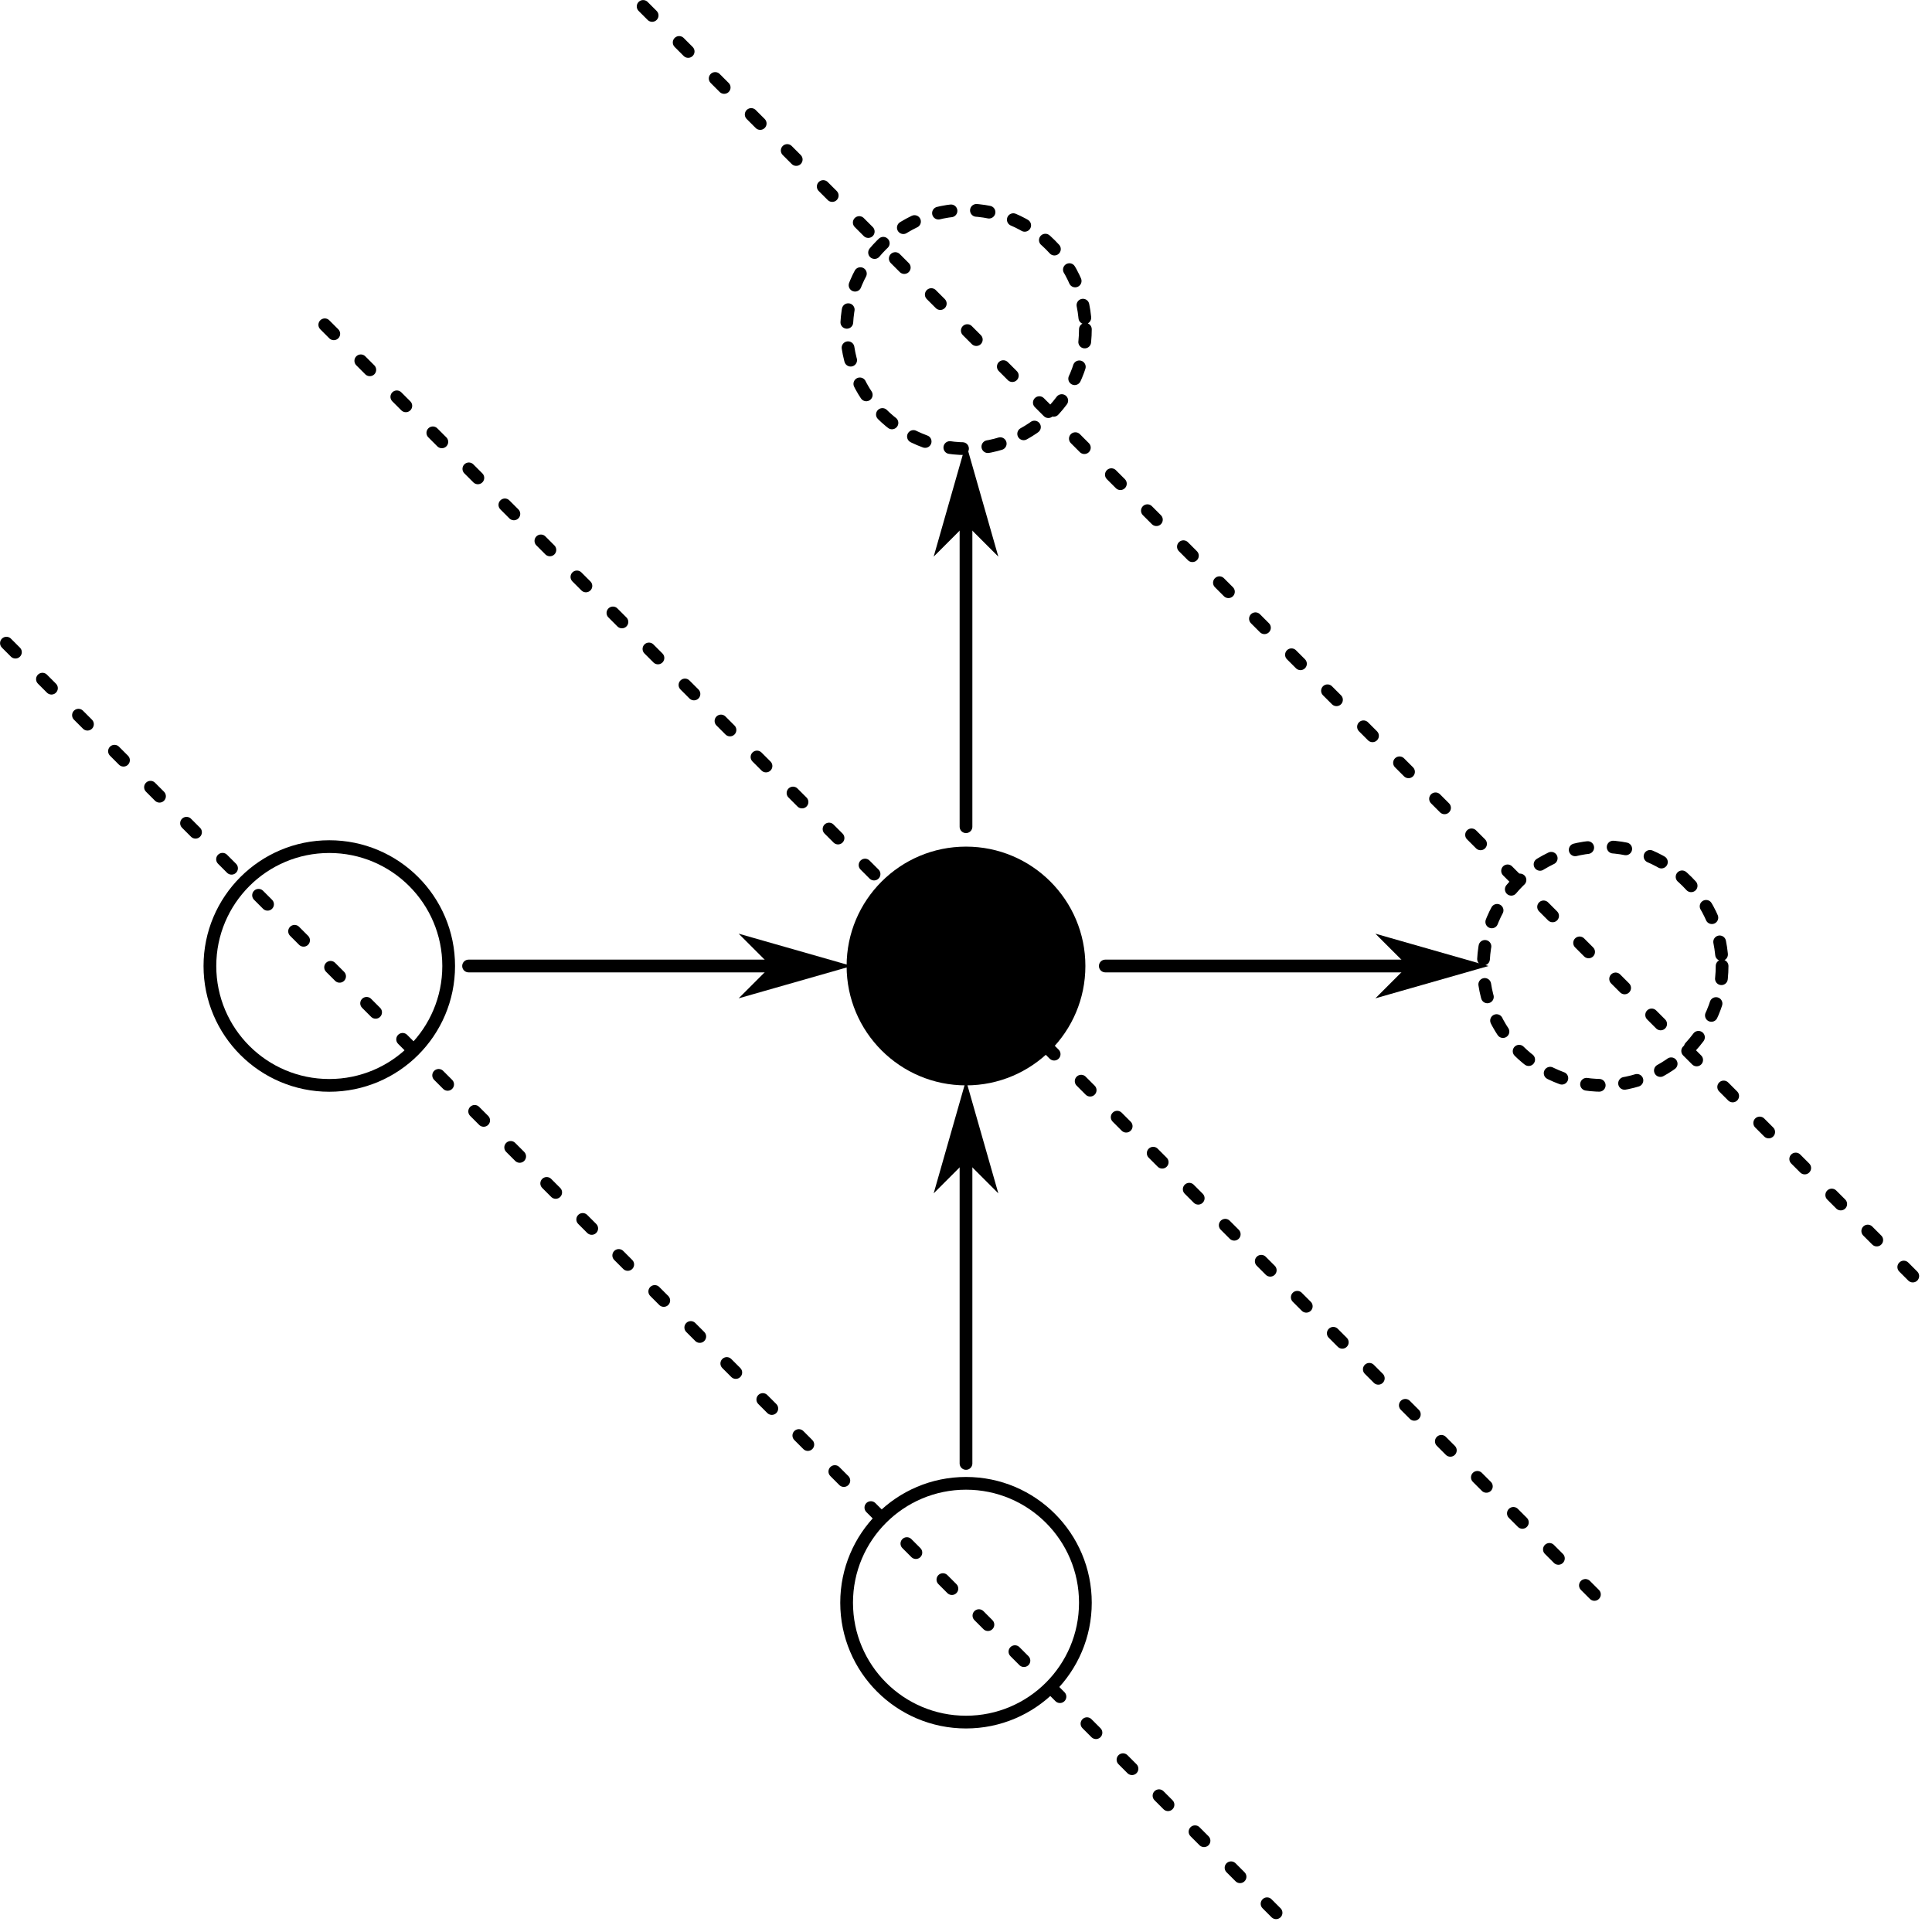
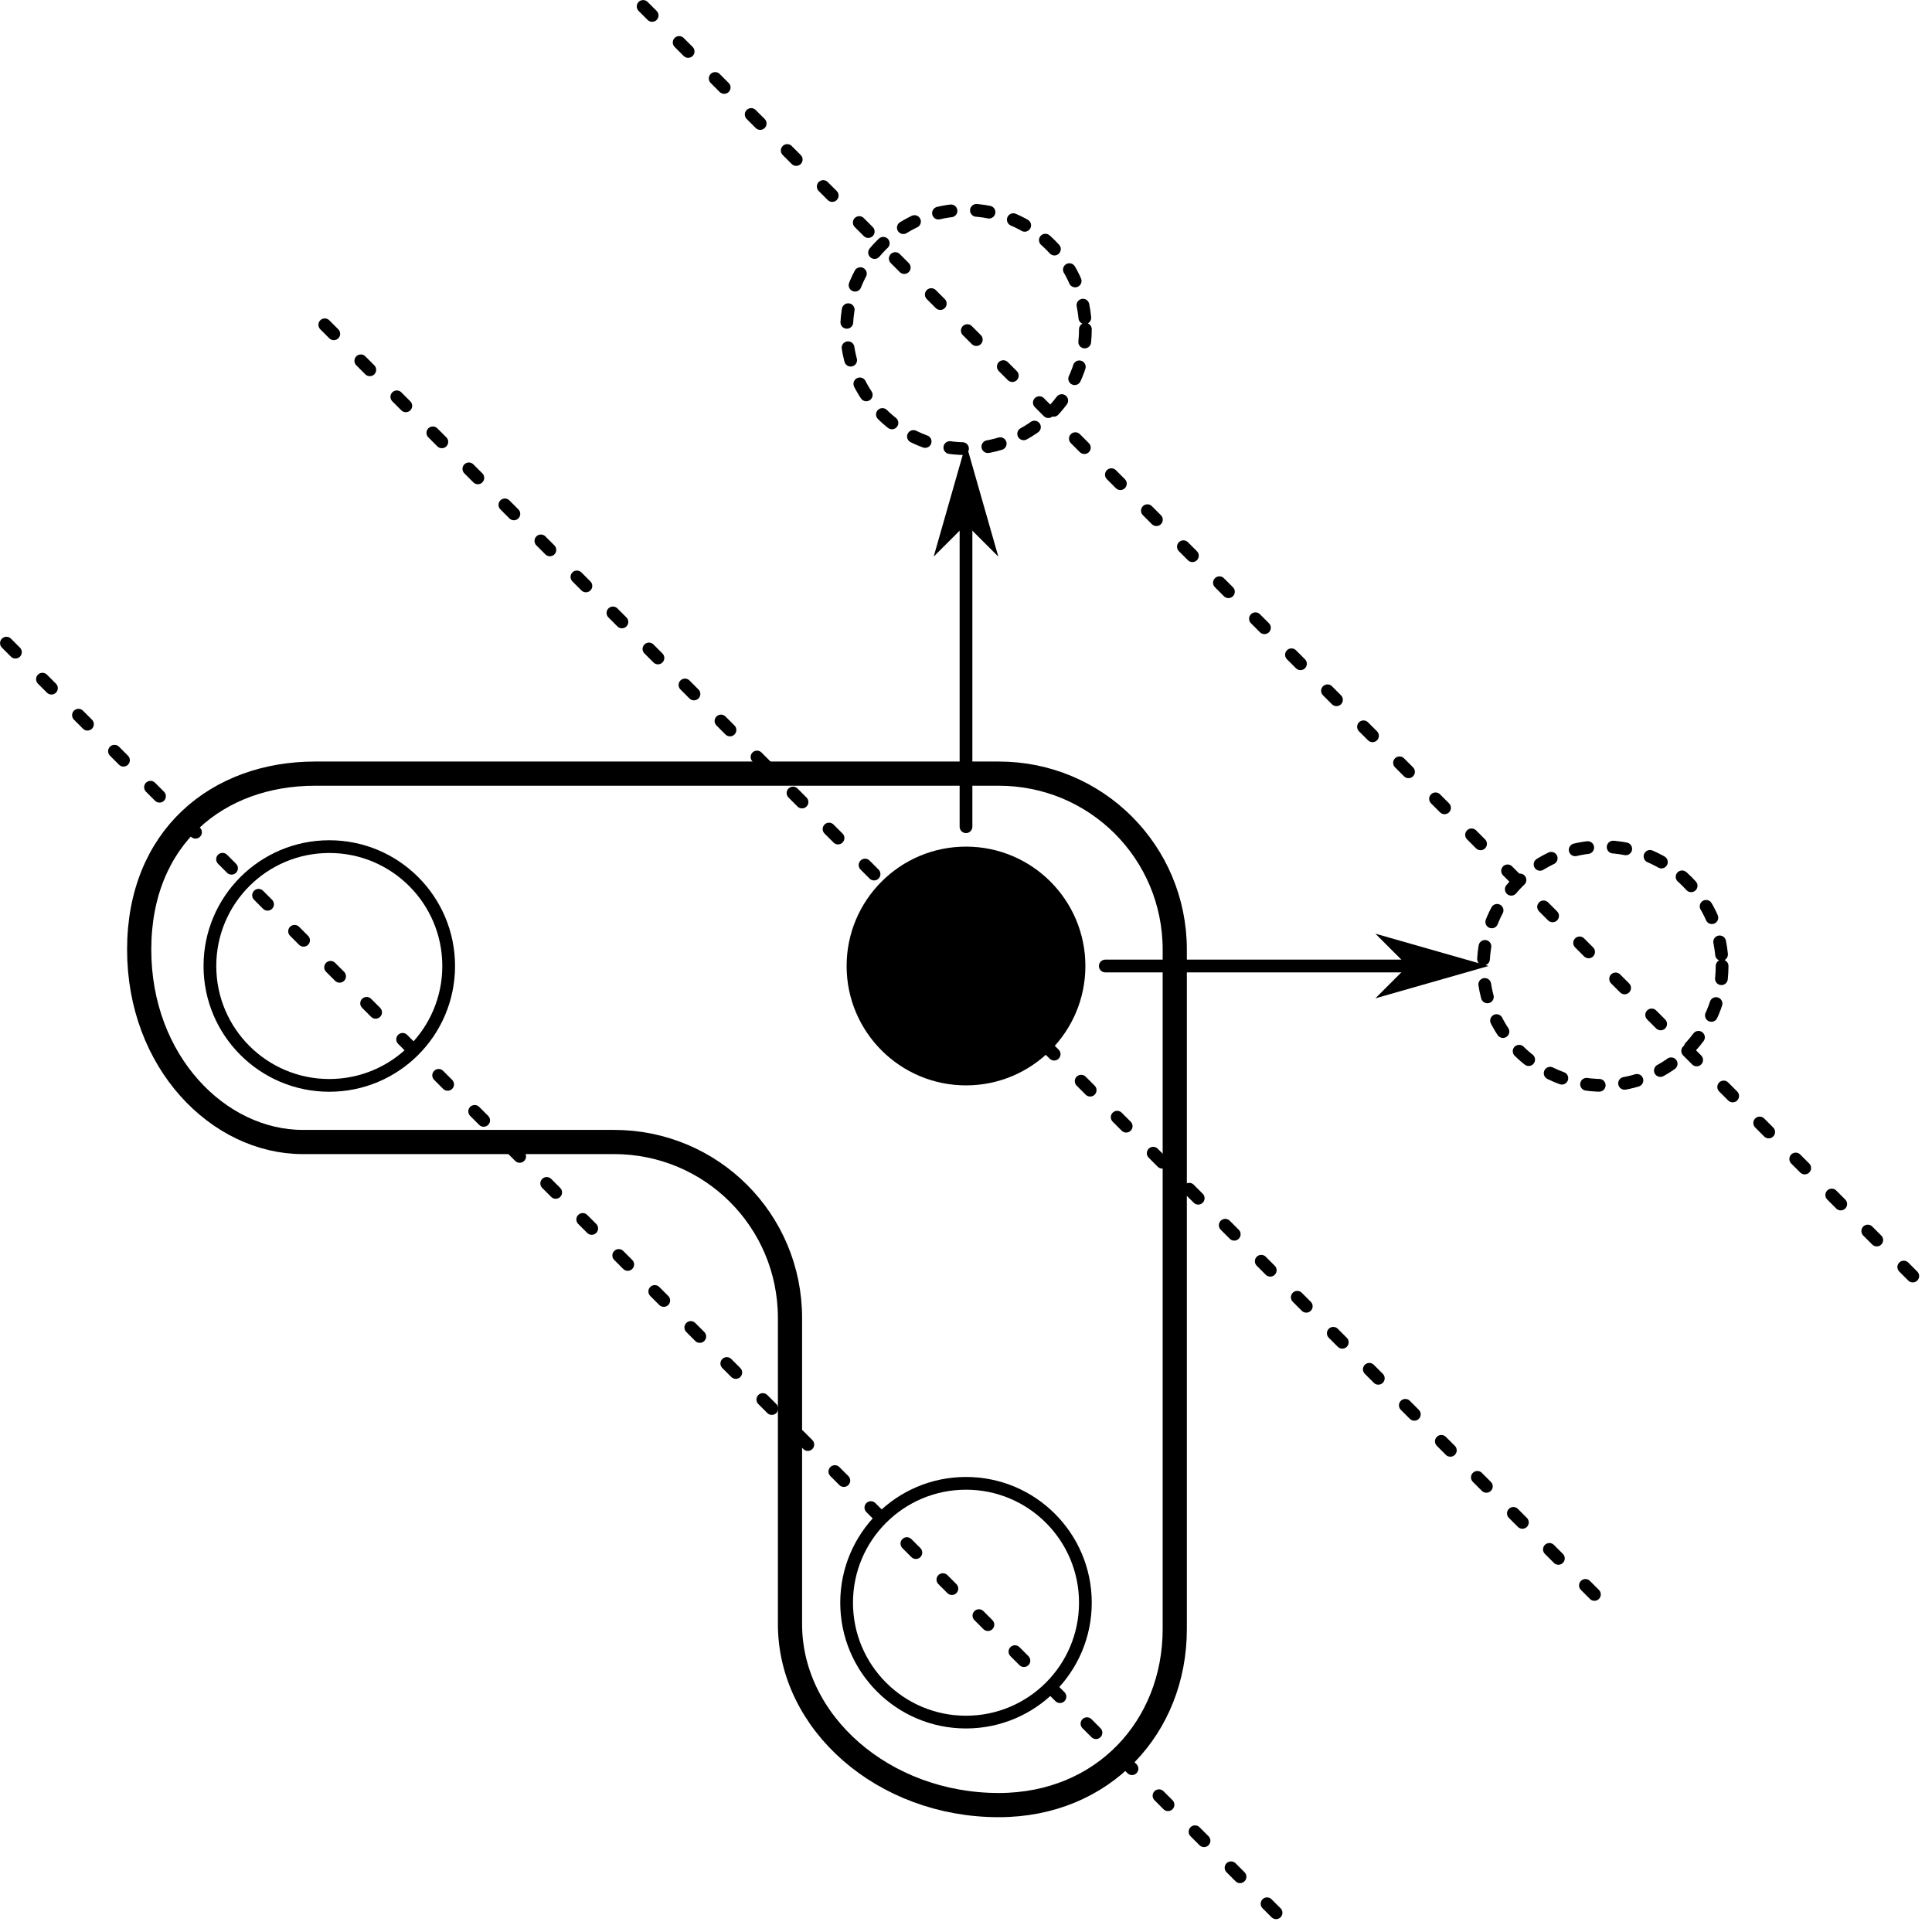
<svg xmlns="http://www.w3.org/2000/svg" version="1.1" id="svg2" viewBox="0 0 151.717 151.717" height="42.818mm" width="42.818mm">
  <defs id="defs4">
    <marker orient="auto" refY="0" refX="0" id="marker4622" style="overflow:visible">
      <path id="path4624" d="M 0,0 5,-5 -12.5,0 5,5 0,0 Z" style="fill:#000000;fill-opacity:1;fill-rule:evenodd;stroke:#000000;stroke-width:1pt;stroke-opacity:1" transform="matrix(-0.4,0,0,-0.4,-4,0)" />
    </marker>
    <marker orient="auto" refY="0" refX="0" id="Arrow1Mstart" style="overflow:visible">
      <path id="path4202" d="M 0,0 5,-5 -12.5,0 5,5 0,0 Z" style="fill:#000000;fill-opacity:1;fill-rule:evenodd;stroke:#000000;stroke-width:1pt;stroke-opacity:1" transform="matrix(0.4,0,0,0.4,4,0)" />
    </marker>
    <marker orient="auto" refY="0" refX="0" id="marker4538" style="overflow:visible">
      <path id="path4540" d="M 0,0 5,-5 -12.5,0 5,5 0,0 Z" style="fill:#000000;fill-opacity:1;fill-rule:evenodd;stroke:#000000;stroke-width:1pt;stroke-opacity:1" transform="matrix(-0.4,0,0,-0.4,-4,0)" />
    </marker>
    <marker orient="auto" refY="0" refX="0" id="marker4504" style="overflow:visible">
      <path id="path4506" d="M 0,0 5,-5 -12.5,0 5,5 0,0 Z" style="fill:#000000;fill-opacity:1;fill-rule:evenodd;stroke:#000000;stroke-width:1pt;stroke-opacity:1" transform="matrix(-0.4,0,0,-0.4,-4,0)" />
    </marker>
    <marker orient="auto" refY="0" refX="0" id="Arrow1Mend" style="overflow:visible">
      <path id="path4205" d="M 0,0 5,-5 -12.5,0 5,5 0,0 Z" style="fill:#000000;fill-opacity:1;fill-rule:evenodd;stroke:#000000;stroke-width:1pt;stroke-opacity:1" transform="matrix(-0.4,0,0,-0.4,-4,0)" />
    </marker>
    <marker orient="auto" refY="0" refX="0" id="Arrow1Lend" style="overflow:visible">
      <path id="path4199" d="M 0,0 5,-5 -12.5,0 5,5 0,0 Z" style="fill:#000000;fill-opacity:1;fill-rule:evenodd;stroke:#000000;stroke-width:1pt;stroke-opacity:1" transform="matrix(-0.8,0,0,-0.8,-10,0)" />
    </marker>
  </defs>
  <g id="layer1" transform="translate(50.8586,-951.5036)">
    <circle style="fill:#000000;stroke:none;stroke-width:1;stroke-linecap:round;stroke-linejoin:miter;stroke-miterlimit:4;stroke-dasharray:1, 2;stroke-dashoffset:0;stroke-opacity:1" id="path4150" cx="25" cy="1027.362" r="9.375" />
    <circle r="9.375" cy="1027.362" cx="75" id="circle4162" style="fill:none;stroke:#000000;stroke-width:1;stroke-linecap:round;stroke-linejoin:miter;stroke-miterlimit:4;stroke-dasharray:1, 2;stroke-dashoffset:0;stroke-opacity:1" />
    <circle r="9.375" cy="977.362" cx="25" id="circle4164" style="fill:none;stroke:#000000;stroke-width:1;stroke-linecap:round;stroke-linejoin:miter;stroke-miterlimit:4;stroke-dasharray:1, 2;stroke-dashoffset:0;stroke-opacity:1" />
    <circle r="9.375" cy="1027.362" cx="-25" id="circle4168" style="fill:none;stroke:#000000;stroke-width:1;stroke-linecap:round;stroke-linejoin:miter;stroke-miterlimit:4;stroke-dasharray:none;stroke-dashoffset:0;stroke-opacity:1" />
    <circle r="9.375" cy="1077.362" cx="25" id="circle4170" style="fill:none;stroke:#000000;stroke-width:1;stroke-linecap:round;stroke-linejoin:miter;stroke-miterlimit:4;stroke-dasharray:none;stroke-dashoffset:0;stroke-opacity:1" />
    <path style="fill:none;fill-rule:evenodd;stroke:#000000;stroke-width:1;stroke-linecap:round;stroke-linejoin:miter;stroke-miterlimit:4;stroke-dasharray:1, 3;stroke-dashoffset:0;stroke-opacity:1" d="M -0.354,952.009 C 100.354,1052.716 100.354,1052.716 100.354,1052.716" id="path4172" />
    <path style="fill:none;fill-rule:evenodd;stroke:#000000;stroke-width:1;stroke-linecap:round;stroke-linejoin:miter;stroke-miterlimit:4;stroke-dasharray:1, 3;stroke-dashoffset:0;stroke-opacity:1" d="M -50.354,1002.009 50.354,1102.716" id="path4174" />
    <path id="path4176" d="M -25.354,977.009 75.354,1077.716" style="fill:none;fill-rule:evenodd;stroke:#000000;stroke-width:1;stroke-linecap:round;stroke-linejoin:miter;stroke-miterlimit:4;stroke-dasharray:1, 3;stroke-dashoffset:0;stroke-opacity:1" />
-     <path style="fill:none;fill-rule:evenodd;stroke:#000000;stroke-width:1px;stroke-linecap:round;stroke-linejoin:miter;stroke-opacity:1;marker-end:url(#marker4504)" d="m -14.062,1027.362 28.125,0" id="path4178" />
    <path style="fill:none;fill-rule:evenodd;stroke:#000000;stroke-width:1px;stroke-linecap:round;stroke-linejoin:miter;stroke-opacity:1;marker-end:url(#marker4622)" d="m 25,1016.425 0,-28.125" id="path4182" />
    <path style="fill:none;fill-rule:evenodd;stroke:#000000;stroke-width:1px;stroke-linecap:round;stroke-linejoin:miter;stroke-opacity:1;marker-end:url(#marker4538)" d="m 35.938,1027.362 28.125,0" id="path4188" />
-     <path style="fill:none;fill-rule:evenodd;stroke:#000000;stroke-width:1px;stroke-linecap:round;stroke-linejoin:miter;stroke-opacity:1;marker-end:url(#Arrow1Mend)" d="m 25,1066.425 0,-28.125" id="path4190" />
-     <g id="g4767">
-       <g id="content" transform="matrix(0.2167389,0,0,-0.2167389,-37.9293,113.788)" xml:space="preserve" stroke="black" stroke-linecap="butt" stroke-linejoin="miter" stroke-miterlimit="10.433" stroke-dasharray="none" stroke-dashoffset="0" stroke-opacity="1" fill="none" fill-rule="evenodd" fill-opacity="1" font-style="normal" font-variant="normal" font-weight="normal" font-stretch="normal" font-size-adjust="none" letter-spacing="normal" word-spacing="normal" text-anchor="start">
-         <path d="M477.29,439.57 L477.29,439.58 L477.29,439.59 L477.29,439.59 L477.29,439.6 L477.29,439.61 L477.29,439.62 L477.29,439.62 L477.29,439.63 L477.3,439.65 L477.3,439.68 L477.3,439.7 L477.31,439.72 L477.32,439.75 L477.32,439.78 L477.33,439.8 L477.33,439.83 L477.34,439.86 L477.35,439.89 L477.36,439.95 L477.38,440.01 L477.38,440.04 L477.39,440.06 L477.4,440.09 L477.4,440.12 L477.41,440.14 L477.42,440.16 L477.42,440.18 L477.43,440.2 L477.43,440.21 L477.43,440.22 L477.43,440.23 L477.43,440.24 L477.44,440.24 L477.44,440.25 L477.44,440.26 L477.44,440.26 L477.44,440.27 L477.44,440.27 L477.44,440.27 L477.44,440.28 C477.44,440.32,477.44,440.78,476.85,440.78 C476.35,440.78,476.3,440.62,476.1,439.78 L473.21,428.28 C465.29,428.03,457.96,421.4,457.96,414.62 C457.96,409.89,461.44,405.95,467.52,405.61 L467.77,406.7 C464.79,406.84,461.19,408.59,461.19,413.57 C461.19,419.56,465.49,426.53,472.91,427.17 L467.77,406.7 L467.52,405.61 C467.13,404.06,466.79,402.46,466.38,400.92 C465.79,398.57,465.29,396.68,465.29,396.53 C465.29,396.04,465.63,395.98,465.88,395.98 C466.13,395.98,466.24,396.04,466.38,396.18 C466.47,396.28,466.79,397.48,466.93,398.18 L468.82,405.61 L469.07,406.7 L474.21,427.17 C477.99,426.98,480.83,424.68,480.83,420.29 C480.83,414.42,476.55,407.29,469.07,406.7 L468.82,405.61 C476.85,405.86,484.07,412.57,484.07,419.25 C484.07,423.18,481.43,427.78,474.5,428.28 Z " stroke-width="0" fill="black" id="path4770" />
-         <path d="M500.18,437.29 L500.09,437.27 L500.01,437.25 L499.93,437.22 L499.85,437.19 L499.78,437.16 L499.7,437.13 L499.63,437.09 L499.56,437.05 L499.5,437.01 L499.43,436.96 L499.37,436.92 L499.31,436.87 L499.26,436.82 L499.2,436.77 L499.15,436.72 L499.1,436.66 L499.06,436.61 L499.01,436.55 L498.97,436.49 L498.93,436.43 L498.9,436.37 L498.87,436.31 L498.84,436.25 L498.81,436.18 L498.79,436.12 L498.76,436.06 L498.75,435.99 L498.73,435.93 L498.72,435.86 L498.71,435.8 L498.71,435.73 L498.71,435.67 C498.71,434.86,499.41,434.54,499.86,434.54 C500.21,434.54,501.54,434.76,501.54,436.53 C501.54,438.79,499.04,439.56,496.91,439.56 C491.47,439.56,490.49,435.56,490.49,434.48 C490.49,433.18,491.22,432.36,491.71,431.93 C492.61,431.23,493.24,431.11,495.64,430.68 C496.38,430.54,498.61,430.12,498.61,428.39 C498.61,427.79,498.22,426.46,496.77,425.59 C495.41,424.82,493.69,424.82,493.29,424.82 C491.88,424.82,489.89,425.14,489.1,426.29 C490.25,426.43,491.02,427.29,491.02,428.28 C491.02,429.15,490.39,429.56,489.66,429.56 C488.64,429.56,487.63,428.76,487.63,427.23 C487.63,425.14,489.86,423.86,493.24,423.86 C499.66,423.86,500.85,428.25,500.85,429.61 C500.85,432.81,497.32,433.43,496.04,433.68 C495.72,433.75,494.85,433.89,494.64,433.95 C493.35,434.2,492.72,434.93,492.72,435.7 C492.72,436.5,493.35,437.43,494.11,437.93 C495.05,438.53,496.27,438.59,496.86,438.59 C497.6,438.59,499.41,438.48,500.18,437.29 Z " stroke-width="0" fill="black" id="path4772" />
-         <path d="M496.07,415.18 L496.07,415.18 L496.07,415.19 L496.07,415.19 L496.07,415.2 L496.07,415.2 L496.08,415.21 L496.08,415.21 L496.08,415.22 L496.08,415.23 L496.09,415.23 L496.09,415.25 L496.1,415.27 L496.1,415.29 L496.11,415.31 L496.11,415.33 L496.12,415.35 L496.12,415.37 L496.13,415.39 L496.14,415.42 L496.15,415.46 L496.16,415.51 L496.17,415.53 L496.17,415.56 L496.18,415.58 L496.18,415.6 L496.19,415.62 L496.19,415.64 L496.19,415.65 L496.2,415.67 L496.2,415.68 L496.2,415.68 L496.2,415.69 L496.2,415.7 L496.2,415.7 L496.2,415.71 L496.21,415.71 L496.21,415.72 L496.21,415.72 L496.21,415.72 L496.21,415.73 L496.21,415.73 C496.21,415.91,496.07,416.23,495.64,416.23 C494.96,416.23,492.07,415.95,491.19,415.87 C490.91,415.84,490.43,415.8,490.43,415.07 C490.43,414.59,490.91,414.59,491.33,414.59 C493,414.59,493,414.34,493,414.05 C493,413.82,492.93,413.6,492.86,413.29 L487.94,393.57 C487.77,392.95,487.77,392.88,487.77,392.8 C487.77,392.29,488.19,391.7,488.96,391.7 C489.89,391.7,490.35,392.38,490.57,393.15 C490.63,393.29,492.13,399.43,492.27,399.91 C494.74,399.66,496.72,398.87,496.72,397.05 C496.72,396.88,496.72,396.71,496.66,396.37 C496.52,395.84,496.52,395.66,496.52,395.27 C496.52,392.8,498.54,391.7,500.21,391.7 C503.6,391.7,504.64,396.99,504.64,397.02 C504.64,397.48,504.19,397.48,504.08,397.48 C503.6,397.48,503.55,397.3,503.38,396.63 C502.97,395.13,502.02,392.66,500.32,392.66 C499.38,392.66,499.1,393.54,499.1,394.48 C499.1,395.07,499.1,395.13,499.3,396.04 C499.35,396.15,499.49,396.74,499.49,397.13 C499.49,400.23,495.3,400.71,493.83,400.82 C494.85,401.45,496.13,402.6,496.72,403.12 C498.5,404.79,500.25,406.43,502.19,406.43 C502.61,406.43,503.07,406.32,503.35,405.98 C501.85,405.73,501.54,404.55,501.54,404.02 C501.54,403.26,502.13,402.74,502.93,402.74 C503.88,402.74,504.91,403.51,504.91,404.96 C504.91,406.12,504.08,407.4,502.24,407.4 C500.25,407.4,498.44,405.98,496.66,404.34 C495.19,402.95,494.05,401.87,492.61,401.27 Z " stroke-width="0" fill="black" id="path4774" />
-       </g>
-     </g>
-     <g id="g4844">
-       <g text-anchor="start" word-spacing="normal" letter-spacing="normal" font-size-adjust="none" font-stretch="normal" font-weight="normal" font-variant="normal" font-style="normal" fill-opacity="1" fill-rule="evenodd" fill="none" stroke-opacity="1" stroke-dashoffset="0" stroke-dasharray="none" stroke-miterlimit="10.433" stroke-linejoin="miter" stroke-linecap="butt" stroke="black" xml:space="preserve" transform="matrix(0.2167389,0,0,-0.2167389,-37.9293,113.788)" id="g4846">
-         <path id="path4848" fill="black" stroke-width="0" d="M477.29,439.57 L477.29,439.58 L477.29,439.59 L477.29,439.59 L477.29,439.6 L477.29,439.61 L477.29,439.62 L477.29,439.62 L477.29,439.63 L477.3,439.65 L477.3,439.68 L477.3,439.7 L477.31,439.72 L477.32,439.75 L477.32,439.78 L477.33,439.8 L477.33,439.83 L477.34,439.86 L477.35,439.89 L477.36,439.95 L477.38,440.01 L477.38,440.04 L477.39,440.06 L477.4,440.09 L477.4,440.12 L477.41,440.14 L477.42,440.16 L477.42,440.18 L477.43,440.2 L477.43,440.21 L477.43,440.22 L477.43,440.23 L477.43,440.24 L477.44,440.24 L477.44,440.25 L477.44,440.26 L477.44,440.26 L477.44,440.27 L477.44,440.27 L477.44,440.27 L477.44,440.28 C477.44,440.32,477.44,440.78,476.85,440.78 C476.35,440.78,476.3,440.62,476.1,439.78 L473.21,428.28 C465.29,428.03,457.96,421.4,457.96,414.62 C457.96,409.89,461.44,405.95,467.52,405.61 L467.77,406.7 C464.79,406.84,461.19,408.59,461.19,413.57 C461.19,419.56,465.49,426.53,472.91,427.17 L467.77,406.7 L467.52,405.61 C467.13,404.06,466.79,402.46,466.38,400.92 C465.79,398.57,465.29,396.68,465.29,396.53 C465.29,396.04,465.63,395.98,465.88,395.98 C466.13,395.98,466.24,396.04,466.38,396.18 C466.47,396.28,466.79,397.48,466.93,398.18 L468.82,405.61 L469.07,406.7 L474.21,427.17 C477.99,426.98,480.83,424.68,480.83,420.29 C480.83,414.42,476.55,407.29,469.07,406.7 L468.82,405.61 C476.85,405.86,484.07,412.57,484.07,419.25 C484.07,423.18,481.43,427.78,474.5,428.28 Z " />
-         <path id="path4850" fill="black" stroke-width="0" d="M500.18,437.29 L500.09,437.27 L500.01,437.25 L499.93,437.22 L499.85,437.19 L499.78,437.16 L499.7,437.13 L499.63,437.09 L499.56,437.05 L499.5,437.01 L499.43,436.96 L499.37,436.92 L499.31,436.87 L499.26,436.82 L499.2,436.77 L499.15,436.72 L499.1,436.66 L499.06,436.61 L499.01,436.55 L498.97,436.49 L498.93,436.43 L498.9,436.37 L498.87,436.31 L498.84,436.25 L498.81,436.18 L498.79,436.12 L498.76,436.06 L498.75,435.99 L498.73,435.93 L498.72,435.86 L498.71,435.8 L498.71,435.73 L498.71,435.67 C498.71,434.86,499.41,434.54,499.86,434.54 C500.21,434.54,501.54,434.76,501.54,436.53 C501.54,438.79,499.04,439.56,496.91,439.56 C491.47,439.56,490.49,435.56,490.49,434.48 C490.49,433.18,491.22,432.36,491.71,431.93 C492.61,431.23,493.24,431.11,495.64,430.68 C496.38,430.54,498.61,430.12,498.61,428.39 C498.61,427.79,498.22,426.46,496.77,425.59 C495.41,424.82,493.69,424.82,493.29,424.82 C491.88,424.82,489.89,425.14,489.1,426.29 C490.25,426.43,491.02,427.29,491.02,428.28 C491.02,429.15,490.39,429.56,489.66,429.56 C488.64,429.56,487.63,428.76,487.63,427.23 C487.63,425.14,489.86,423.86,493.24,423.86 C499.66,423.86,500.85,428.25,500.85,429.61 C500.85,432.81,497.32,433.43,496.04,433.68 C495.72,433.75,494.85,433.89,494.64,433.95 C493.35,434.2,492.72,434.93,492.72,435.7 C492.72,436.5,493.35,437.43,494.11,437.93 C495.05,438.53,496.27,438.59,496.86,438.59 C497.6,438.59,499.41,438.48,500.18,437.29 Z " />
-         <path id="path4852" fill="black" stroke-width="0" d="M496.07,415.18 L496.07,415.18 L496.07,415.19 L496.07,415.19 L496.07,415.2 L496.07,415.2 L496.08,415.21 L496.08,415.21 L496.08,415.22 L496.08,415.23 L496.09,415.23 L496.09,415.25 L496.1,415.27 L496.1,415.29 L496.11,415.31 L496.11,415.33 L496.12,415.35 L496.12,415.37 L496.13,415.39 L496.14,415.42 L496.15,415.46 L496.16,415.51 L496.17,415.53 L496.17,415.56 L496.18,415.58 L496.18,415.6 L496.19,415.62 L496.19,415.64 L496.19,415.65 L496.2,415.67 L496.2,415.68 L496.2,415.68 L496.2,415.69 L496.2,415.7 L496.2,415.7 L496.2,415.71 L496.21,415.71 L496.21,415.72 L496.21,415.72 L496.21,415.72 L496.21,415.73 L496.21,415.73 C496.21,415.91,496.07,416.23,495.64,416.23 C494.96,416.23,492.07,415.95,491.19,415.87 C490.91,415.84,490.43,415.8,490.43,415.07 C490.43,414.59,490.91,414.59,491.33,414.59 C493,414.59,493,414.34,493,414.05 C493,413.82,492.93,413.6,492.86,413.29 L487.94,393.57 C487.77,392.95,487.77,392.88,487.77,392.8 C487.77,392.29,488.19,391.7,488.96,391.7 C489.89,391.7,490.35,392.38,490.57,393.15 C490.63,393.29,492.13,399.43,492.27,399.91 C494.74,399.66,496.72,398.87,496.72,397.05 C496.72,396.88,496.72,396.71,496.66,396.37 C496.52,395.84,496.52,395.66,496.52,395.27 C496.52,392.8,498.54,391.7,500.21,391.7 C503.6,391.7,504.64,396.99,504.64,397.02 C504.64,397.48,504.19,397.48,504.08,397.48 C503.6,397.48,503.55,397.3,503.38,396.63 C502.97,395.13,502.02,392.66,500.32,392.66 C499.38,392.66,499.1,393.54,499.1,394.48 C499.1,395.07,499.1,395.13,499.3,396.04 C499.35,396.15,499.49,396.74,499.49,397.13 C499.49,400.23,495.3,400.71,493.83,400.82 C494.85,401.45,496.13,402.6,496.72,403.12 C498.5,404.79,500.25,406.43,502.19,406.43 C502.61,406.43,503.07,406.32,503.35,405.98 C501.85,405.73,501.54,404.55,501.54,404.02 C501.54,403.26,502.13,402.74,502.93,402.74 C503.88,402.74,504.91,403.51,504.91,404.96 C504.91,406.12,504.08,407.4,502.24,407.4 C500.25,407.4,498.44,405.98,496.66,404.34 C495.19,402.95,494.05,401.87,492.61,401.27 Z " />
-       </g>
-     </g>
-     <g id="g4932">
-       <g id="g4934" transform="matrix(0.2167389,0,0,-0.2167389,-37.9293,113.788)" xml:space="preserve" stroke="black" stroke-linecap="butt" stroke-linejoin="miter" stroke-miterlimit="10.433" stroke-dasharray="none" stroke-dashoffset="0" stroke-opacity="1" fill="none" fill-rule="evenodd" fill-opacity="1" font-style="normal" font-variant="normal" font-weight="normal" font-stretch="normal" font-size-adjust="none" letter-spacing="normal" word-spacing="normal" text-anchor="start">
-         <path d="M461.85,410.04 L467.13,415.17 C474.89,422.04,477.89,424.73,477.89,429.71 C477.89,435.4,473.41,439.39,467.33,439.39 C461.69,439.39,458,434.79,458,430.36 C458,427.57,460.5,427.57,460.64,427.57 C461.5,427.57,463.24,428.17,463.24,430.21 C463.24,431.51,462.35,432.81,460.6,432.81 C460.21,432.81,460.1,432.81,459.96,432.76 C461.1,436,463.79,437.84,466.68,437.84 C471.21,437.84,473.36,433.79,473.36,429.71 C473.36,425.73,470.86,421.79,468.13,418.7 L458.57,408.04 C458,407.5,458,407.4,458,406.2 H476.49 L477.89,414.87 H476.64 C476.39,413.37,476.05,411.18,475.55,410.43 C475.19,410.04,471.91,410.04,470.82,410.04 Z " stroke-width="0" fill="black" id="path4936" />
-         <path d="M497.12,421.25 L497.15,421.38 L497.18,421.53 L497.22,421.69 L497.27,421.87 L497.32,422.06 L497.38,422.27 L497.45,422.49 L497.52,422.71 L497.6,422.94 L497.69,423.18 L497.78,423.43 L497.89,423.67 L498,423.92 L498.12,424.17 L498.25,424.42 L498.38,424.67 L498.53,424.91 L498.69,425.15 L498.86,425.38 L499.03,425.6 L499.22,425.82 L499.42,426.02 L499.63,426.21 L499.85,426.39 L500.08,426.55 L500.33,426.69 L500.45,426.76 L500.58,426.82 L500.71,426.87 L500.85,426.92 L500.99,426.97 L501.13,427.01 L501.28,427.04 L501.43,427.07 L501.58,427.09 L501.73,427.11 L501.89,427.12 L502.05,427.12 C502.3,427.12,503.49,427.12,504.54,426.48 C503.15,426.23,502.15,424.98,502.15,423.79 C502.15,423,502.7,422.04,504.04,422.04 C505.13,422.04,506.73,422.93,506.73,424.93 C506.73,427.53,503.79,428.21,502.1,428.21 C499.21,428.21,497.46,425.57,496.87,424.43 C495.62,427.71,492.93,428.21,491.49,428.21 C486.3,428.21,483.46,421.79,483.46,420.54 C483.46,420.04,483.96,420.04,484.07,420.04 C484.46,420.04,484.62,420.15,484.71,420.59 C486.4,425.87,489.7,427.12,491.38,427.12 C492.34,427.12,494.07,426.68,494.07,423.79 C494.07,422.25,493.23,418.9,491.38,411.93 C490.59,408.84,488.85,406.75,486.65,406.75 C486.35,406.75,485.21,406.75,484.16,407.4 C485.41,407.64,486.51,408.68,486.51,410.09 C486.51,411.43,485.41,411.82,484.66,411.82 C483.16,411.82,481.91,410.53,481.91,408.93 C481.91,406.65,484.41,405.65,486.6,405.65 C489.9,405.65,491.68,409.14,491.84,409.43 C492.43,407.59,494.23,405.65,497.21,405.65 C502.35,405.65,505.2,412.07,505.2,413.32 C505.2,413.82,504.74,413.82,504.59,413.82 C504.15,413.82,504.04,413.62,503.95,413.28 C502.3,407.95,498.91,406.75,497.32,406.75 C495.37,406.75,494.57,408.34,494.57,410.04 C494.57,411.14,494.87,412.23,495.43,414.42 Z " stroke-width="0" fill="black" id="path4938" />
-       </g>
-     </g>
+     <path style="fill:none;fill-opacity:1;stroke:#000000;stroke-width:1.9;stroke-linecap:round;stroke-linejoin:miter;stroke-miterlimit:4;stroke-dasharray:none;stroke-dashoffset:0;stroke-opacity:1" d="m 24.75,60.752 c -7.657,0 -13.82,4.991 -13.82,13.82 0,8.829 6.233,15.107 12.842,15.107 l 24.443,0 c 7.657,0 13.822,6.165 13.822,13.822 l 0,24.044 c 0,7.737 7.338,14.206 16.393,14.206 8.22,0 13.822,-6.163 13.822,-13.82 l 0,-53.359 c 0,-7.657 -6.165,-13.82 -13.822,-13.82 z" transform="translate(-50.85861,951.5036)" id="rect4229" />
  </g>
</svg>
